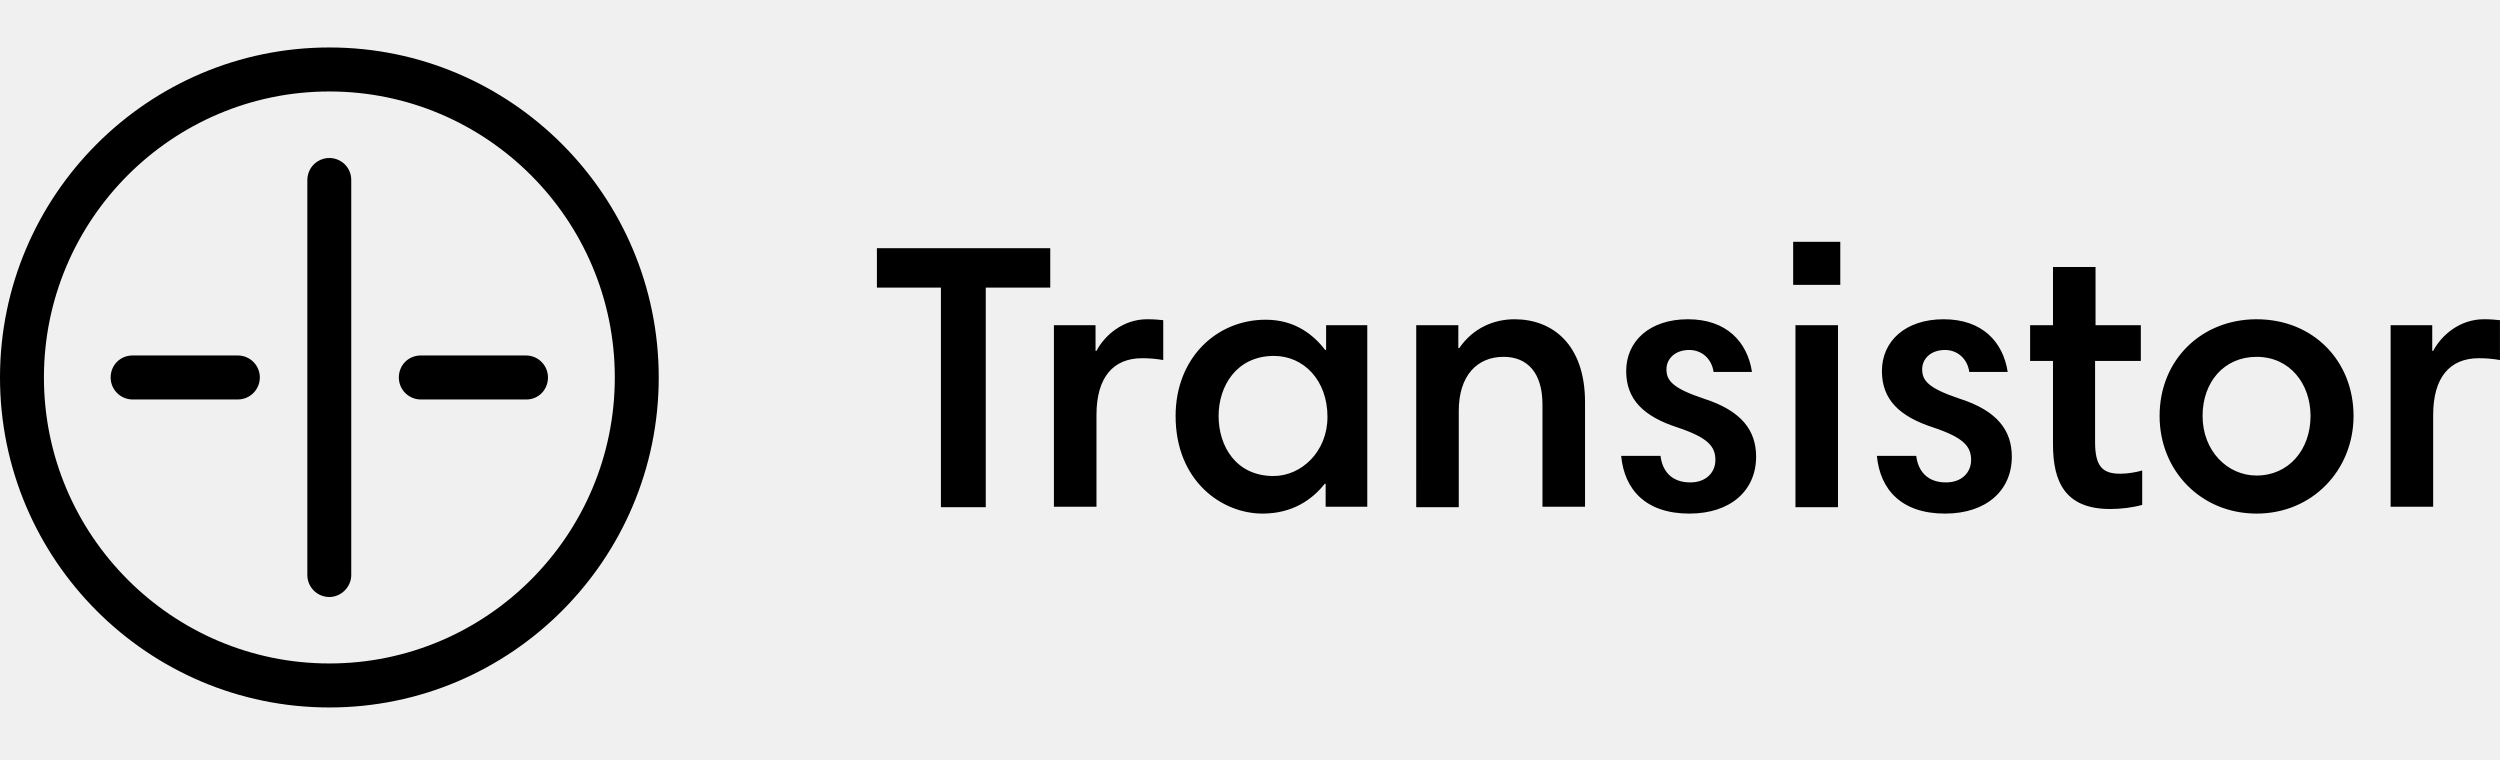
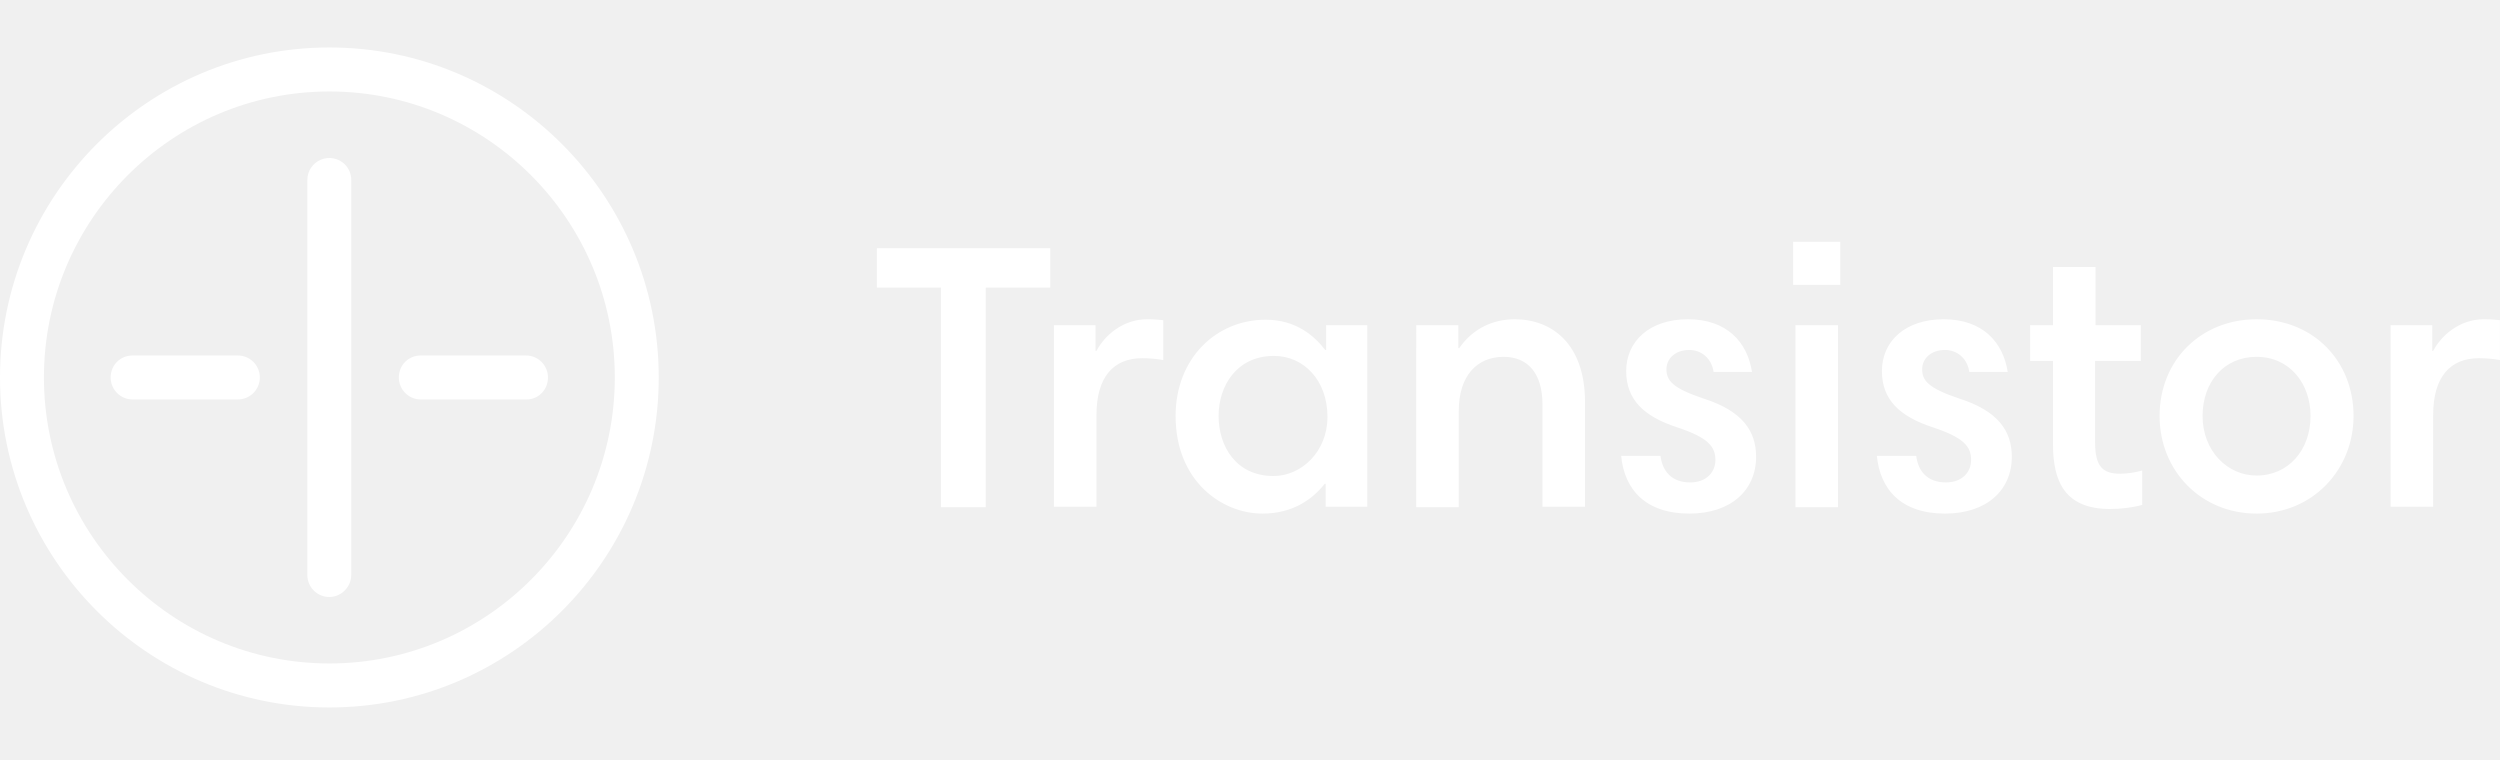
- <svg xmlns="http://www.w3.org/2000/svg" fill="none" viewBox="0 0 158 48">
-   <path fill="#000" d="M55.42 18.178v-2.491h10.956v2.491H62.3v13.875h-2.834V18.178H55.42Zm18.097 4.577a7.526 7.526 0 0 0-1.33-.116c-1.82 0-2.89 1.188-2.89 3.592v5.793h-2.69v-11.47h2.631v1.622h.058c.52-.985 1.677-2 3.21-2 .433 0 .722.03 1.011.059v2.52Zm10.264 9.269v-1.448h-.058c-.78.985-2.024 1.883-3.932 1.883-2.573 0-5.493-2.057-5.493-6.17 0-3.65 2.573-6.083 5.695-6.083 1.908 0 3.065 1.013 3.76 1.911h.057v-1.564h2.602v11.471h-2.631Zm-3.296-1.94c1.763 0 3.411-1.536 3.411-3.738 0-2.317-1.503-3.852-3.382-3.852-2.37 0-3.499 1.912-3.499 3.795 0 1.911 1.1 3.795 3.47 3.795Zm9.021-9.531h2.66v1.449h.057c.896-1.304 2.226-1.825 3.498-1.825 2.371 0 4.453 1.564 4.453 5.243v6.604h-2.69v-6.46c0-1.97-.924-3.012-2.457-3.012-1.677 0-2.833 1.188-2.833 3.418v6.083h-2.689l.001-11.5Zm18.792 2.955c-.116-.84-.752-1.39-1.533-1.39-.925 0-1.445.579-1.445 1.216 0 .695.347 1.188 2.341 1.854 2.458.782 3.325 2.057 3.325 3.679 0 2.114-1.59 3.592-4.221 3.592-2.746 0-4.105-1.507-4.308-3.65h2.487c.115.956.694 1.68 1.879 1.68 1.012 0 1.59-.637 1.59-1.42 0-.868-.491-1.419-2.399-2.056-2.14-.695-3.239-1.767-3.239-3.563 0-1.883 1.475-3.273 3.903-3.273 2.458 0 3.759 1.448 4.048 3.33l-2.428.001Zm5.03-8.227h2.978v2.723h-2.978v-2.723Zm.145 5.272h2.688v11.5h-2.688v-11.5Zm10.986 2.955c-.116-.84-.752-1.39-1.533-1.39-.925 0-1.445.579-1.445 1.216 0 .695.347 1.188 2.342 1.854 2.457.782 3.324 2.057 3.324 3.679 0 2.114-1.59 3.592-4.221 3.592-2.746 0-4.105-1.507-4.307-3.65h2.486c.116.956.694 1.68 1.879 1.68 1.012 0 1.59-.637 1.59-1.42 0-.868-.491-1.419-2.399-2.056-2.14-.695-3.238-1.767-3.238-3.563 0-1.883 1.474-3.273 3.903-3.273 2.457 0 3.758 1.448 4.047 3.33l-2.428.001Zm3.845-2.955h1.445v-3.678h2.689v3.678h2.862v2.26h-2.891v5.127c0 1.564.492 1.999 1.59 1.999.463 0 .983-.087 1.388-.203v2.172c-.607.174-1.359.261-2.024.261-2.862 0-3.614-1.738-3.614-4.084v-5.272h-1.445v-2.26Zm14.311-.376c3.585 0 6.129 2.636 6.129 6.112 0 3.389-2.573 6.17-6.129 6.17-3.498 0-6.129-2.694-6.129-6.17 0-3.563 2.66-6.112 6.129-6.112Zm0 9.877c2.024 0 3.411-1.622 3.411-3.765 0-2.028-1.301-3.737-3.411-3.737-2.053 0-3.412 1.593-3.412 3.737 0 2.201 1.562 3.765 3.412 3.765Zm14.052-7.415c-1.822 0-2.891 1.188-2.891 3.592v5.793h-2.689v-11.47h2.631v1.622h.058c.52-.985 1.676-2 3.209-2 .433 0 .722.03 1.012.059v2.52a7.525 7.525 0 0 0-1.33-.116ZM20.812 37.731a1.39 1.39 0 0 1-1.388-1.39V11.37a1.39 1.39 0 0 1 2.369-.982c.26.26.406.614.406.982v24.97c0 .753-.636 1.391-1.387 1.391ZM15.03 25.247H8.38a1.39 1.39 0 0 1-1.387-1.39c0-.783.607-1.391 1.388-1.391h6.65a1.39 1.39 0 1 1 0 2.78l-.001.001Zm18.243 0h-6.678a1.39 1.39 0 0 1-1.388-1.39c0-.783.607-1.391 1.388-1.391h6.65a1.39 1.39 0 0 1 1.387 1.39c0 .782-.607 1.391-1.359 1.391Z" />
-   <path fill="#000" d="M20.816 44.712C9.338 44.712 0 35.356 0 23.856 0 12.356 9.338 3 20.816 3s20.816 9.356 20.816 20.856c0 11.5-9.338 20.856-20.816 20.856Zm0-38.931c-9.945 0-18.04 8.11-18.04 18.075s8.095 18.075 18.04 18.075c9.946 0 18.04-8.11 18.04-18.075S30.762 5.781 20.816 5.781Z" />
+ <svg xmlns="http://www.w3.org/2000/svg" fill="white" viewBox="0 0 158 48">
+   <path fill="#fff" d="M55.42 18.178v-2.491h10.956v2.491H62.3v13.875h-2.834V18.178H55.42Zm18.097 4.577a7.526 7.526 0 0 0-1.33-.116c-1.82 0-2.89 1.188-2.89 3.592v5.793h-2.69v-11.47h2.631v1.622h.058c.52-.985 1.677-2 3.21-2 .433 0 .722.03 1.011.059v2.52Zm10.264 9.269v-1.448h-.058c-.78.985-2.024 1.883-3.932 1.883-2.573 0-5.493-2.057-5.493-6.17 0-3.65 2.573-6.083 5.695-6.083 1.908 0 3.065 1.013 3.76 1.911h.057v-1.564h2.602v11.471h-2.631Zm-3.296-1.94c1.763 0 3.411-1.536 3.411-3.738 0-2.317-1.503-3.852-3.382-3.852-2.37 0-3.499 1.912-3.499 3.795 0 1.911 1.1 3.795 3.47 3.795Zm9.021-9.531h2.66v1.449h.057c.896-1.304 2.226-1.825 3.498-1.825 2.371 0 4.453 1.564 4.453 5.243v6.604h-2.69v-6.46c0-1.97-.924-3.012-2.457-3.012-1.677 0-2.833 1.188-2.833 3.418v6.083h-2.689l.001-11.5Zm18.792 2.955c-.116-.84-.752-1.39-1.533-1.39-.925 0-1.445.579-1.445 1.216 0 .695.347 1.188 2.341 1.854 2.458.782 3.325 2.057 3.325 3.679 0 2.114-1.59 3.592-4.221 3.592-2.746 0-4.105-1.507-4.308-3.65h2.487c.115.956.694 1.68 1.879 1.68 1.012 0 1.59-.637 1.59-1.42 0-.868-.491-1.419-2.399-2.056-2.14-.695-3.239-1.767-3.239-3.563 0-1.883 1.475-3.273 3.903-3.273 2.458 0 3.759 1.448 4.048 3.33l-2.428.001Zm5.03-8.227h2.978v2.723h-2.978v-2.723Zm.145 5.272h2.688v11.5h-2.688v-11.5Zm10.986 2.955c-.116-.84-.752-1.39-1.533-1.39-.925 0-1.445.579-1.445 1.216 0 .695.347 1.188 2.342 1.854 2.457.782 3.324 2.057 3.324 3.679 0 2.114-1.59 3.592-4.221 3.592-2.746 0-4.105-1.507-4.307-3.65h2.486c.116.956.694 1.68 1.879 1.68 1.012 0 1.59-.637 1.59-1.42 0-.868-.491-1.419-2.399-2.056-2.14-.695-3.238-1.767-3.238-3.563 0-1.883 1.474-3.273 3.903-3.273 2.457 0 3.758 1.448 4.047 3.33l-2.428.001Zm3.845-2.955h1.445v-3.678h2.689v3.678h2.862v2.26h-2.891v5.127c0 1.564.492 1.999 1.59 1.999.463 0 .983-.087 1.388-.203v2.172c-.607.174-1.359.261-2.024.261-2.862 0-3.614-1.738-3.614-4.084v-5.272h-1.445v-2.26Zm14.311-.376c3.585 0 6.129 2.636 6.129 6.112 0 3.389-2.573 6.17-6.129 6.17-3.498 0-6.129-2.694-6.129-6.17 0-3.563 2.66-6.112 6.129-6.112Zm0 9.877c2.024 0 3.411-1.622 3.411-3.765 0-2.028-1.301-3.737-3.411-3.737-2.053 0-3.412 1.593-3.412 3.737 0 2.201 1.562 3.765 3.412 3.765Zm14.052-7.415c-1.822 0-2.891 1.188-2.891 3.592v5.793h-2.689v-11.47h2.631v1.622h.058c.52-.985 1.676-2 3.209-2 .433 0 .722.03 1.012.059v2.52a7.525 7.525 0 0 0-1.33-.116ZM20.812 37.731a1.39 1.39 0 0 1-1.388-1.39V11.37a1.39 1.39 0 0 1 2.369-.982c.26.26.406.614.406.982v24.97c0 .753-.636 1.391-1.387 1.391ZM15.03 25.247H8.38a1.39 1.39 0 0 1-1.387-1.39c0-.783.607-1.391 1.388-1.391h6.65a1.39 1.39 0 1 1 0 2.78l-.001.001Zm18.243 0h-6.678a1.39 1.39 0 0 1-1.388-1.39c0-.783.607-1.391 1.388-1.391h6.65a1.39 1.39 0 0 1 1.387 1.39c0 .782-.607 1.391-1.359 1.391Z" />
+   <path fill="#fff" d="M20.816 44.712C9.338 44.712 0 35.356 0 23.856 0 12.356 9.338 3 20.816 3s20.816 9.356 20.816 20.856c0 11.5-9.338 20.856-20.816 20.856Zm0-38.931c-9.945 0-18.04 8.11-18.04 18.075s8.095 18.075 18.04 18.075c9.946 0 18.04-8.11 18.04-18.075S30.762 5.781 20.816 5.781Z" />
</svg>
